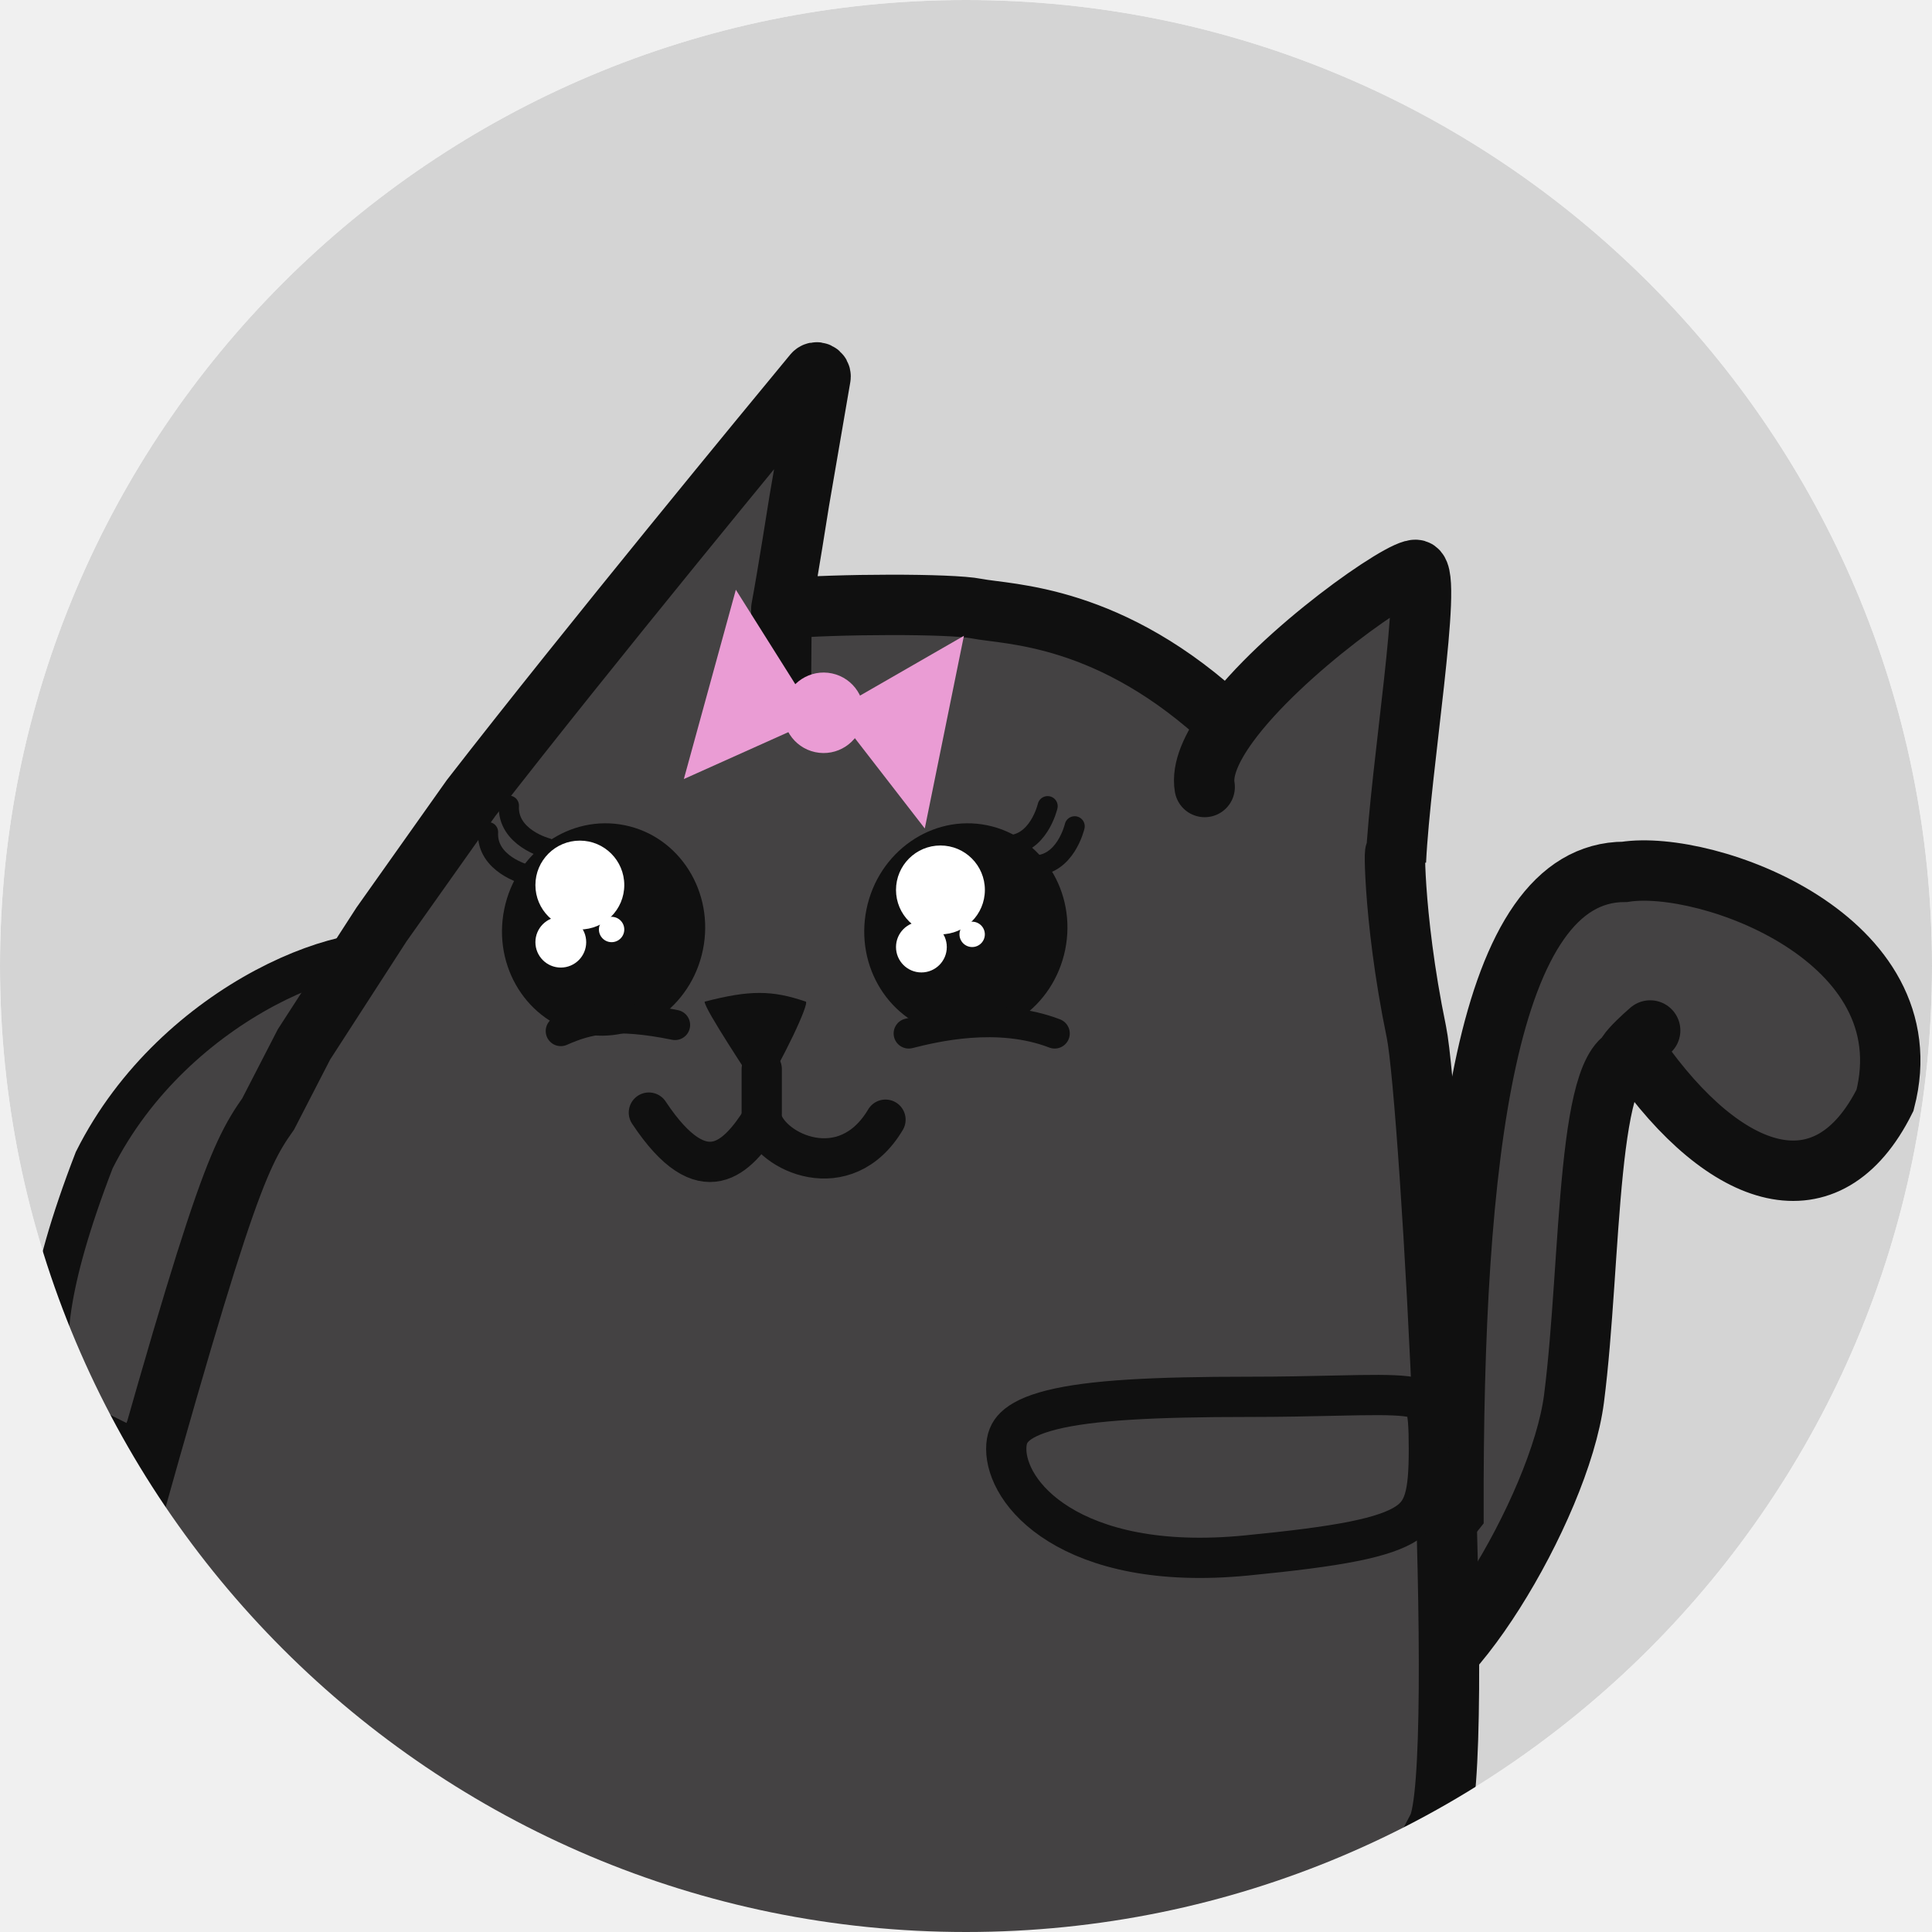
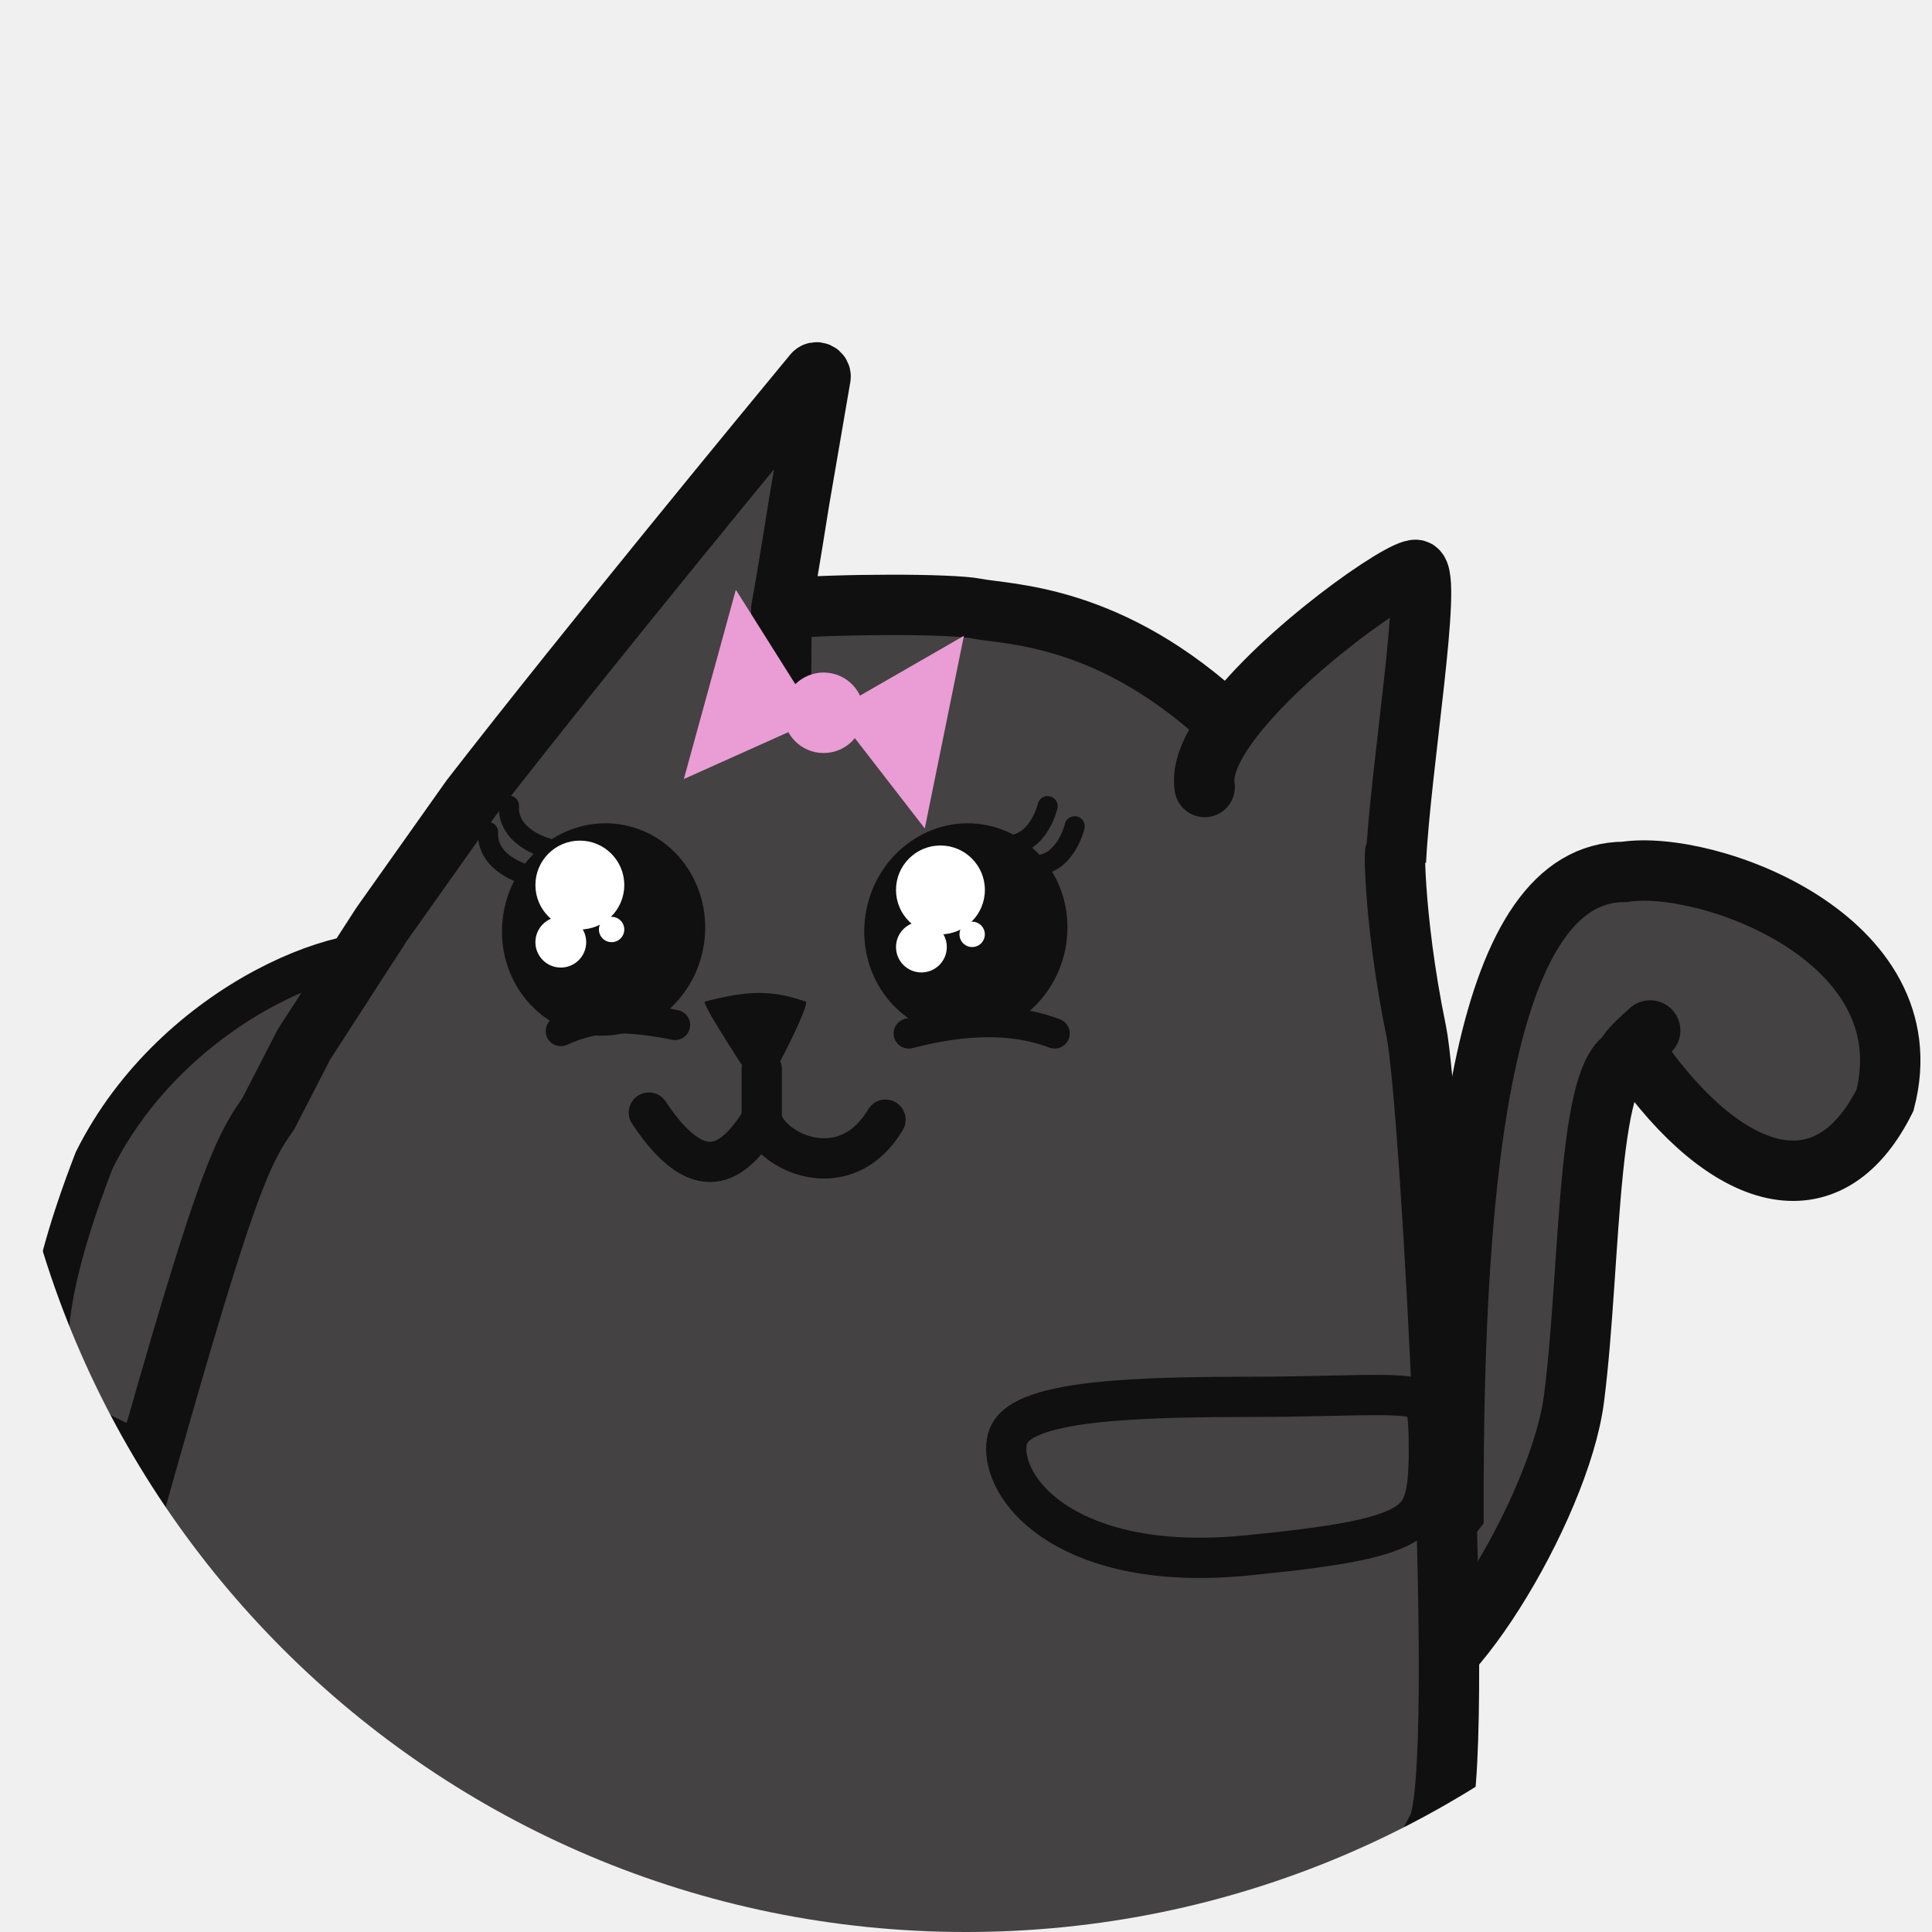
<svg xmlns="http://www.w3.org/2000/svg" width="48" height="48" viewBox="0 0 48 48" fill="none">
  <mask id="mask0_18_80" style="mask-type:alpha" maskUnits="userSpaceOnUse" x="0" y="0" width="48" height="48">
    <rect width="48" height="48" rx="24" fill="#E9E9E9" />
  </mask>
  <g mask="url(#mask0_18_80)">
-     <circle cx="24" cy="24" r="24" fill="#D4D4D4" />
    <path d="M6.232 29.378C5.362 31.124 4.796 32.617 4.373 33.736C4.215 34.152 4.077 34.516 3.951 34.822C3.703 35.42 3.524 35.73 3.373 35.866C3.315 35.919 3.282 35.924 3.264 35.926C3.238 35.928 3.168 35.925 3.034 35.858C2.975 35.828 2.916 35.799 2.859 35.771C2.149 35.421 1.598 35.15 1.343 34.406C1.052 33.555 1.124 31.974 2.341 28.823C3.341 26.827 4.994 25.394 6.58 24.547C7.375 24.123 8.14 23.854 8.78 23.733C9.441 23.608 9.89 23.656 10.113 23.767C10.165 23.793 10.201 23.814 10.226 23.831C10.199 23.882 10.149 23.958 10.063 24.067C9.943 24.217 9.784 24.394 9.581 24.618C9.562 24.639 9.542 24.661 9.522 24.683C8.708 25.577 7.419 26.995 6.232 29.378Z" fill="#444243" stroke="#101010" />
    <path d="M34.42 40.392C35.165 39.004 35.48 38.373 36.111 37.585C36.09 28.784 36.899 21.661 40.368 21.661C42.417 21.345 47.875 23.311 46.832 27.337C45.413 30.175 42.89 29.386 40.683 26.233C40.483 26.313 40.404 26.312 40.399 26.265C39.411 26.777 39.514 31.584 39.106 34.747C38.752 37.497 35.728 42.428 34.424 41.984L34.42 40.392Z" fill="#444243" />
    <path d="M40.683 26.233C42.89 29.386 45.413 30.175 46.832 27.337C47.875 23.311 42.417 21.345 40.368 21.661C36.899 21.661 36.09 28.784 36.111 37.585C35.48 38.373 35.165 39.004 34.42 40.392L34.424 41.984C35.728 42.428 38.752 37.497 39.106 34.747C39.549 31.309 39.389 25.928 40.683 26.233ZM40.683 26.233C39.895 26.548 40.998 25.602 40.998 25.602" stroke="#101010" stroke-width="1.5" stroke-linecap="round" />
    <path d="M6.663 27.675C5.891 28.764 5.433 29.79 2.215 41.485C1.395 44.467 3.055 48.53 4.884 49.175C7.552 50.117 11.794 51.92 25.786 52C32.457 52 34.902 46.964 35.718 45.409C36.46 43.996 35.543 27.338 35.189 25.635C34.571 22.653 34.643 20.503 34.681 21.398C34.791 19.091 35.602 14.281 35.189 14.161C34.877 14.07 31.835 16.184 30.519 17.995C27.602 15.239 25.045 15.277 24.257 15.12C23.63 14.994 20.799 15.001 19.412 15.12C19.56 14.336 19.856 12.453 19.856 12.453L20.386 9.369C20.403 9.268 20.276 9.209 20.211 9.288C19.139 10.585 14.684 15.986 11.703 19.828L9.479 22.967L7.552 25.949L6.663 27.675Z" fill="#444243" />
    <path d="M19.41 17.037C19.397 16.536 19.421 15.824 19.412 15.12M29.93 19.553C29.855 19.119 30.099 18.573 30.519 17.995M19.412 15.12C19.56 14.336 19.856 12.453 19.856 12.453L20.386 9.369C20.403 9.268 20.276 9.209 20.211 9.288C19.139 10.585 14.684 15.986 11.703 19.828L9.479 22.967L7.552 25.949L6.663 27.675C5.891 28.764 5.433 29.79 2.215 41.485C1.395 44.467 3.055 48.53 4.884 49.175C7.552 50.117 11.794 51.92 25.786 52C32.457 52 34.902 46.964 35.718 45.409C36.46 43.996 35.543 27.338 35.189 25.635C34.571 22.653 34.643 20.503 34.681 21.398C34.791 19.091 35.602 14.281 35.189 14.161C34.877 14.07 31.835 16.184 30.519 17.995M19.412 15.12C20.799 15.001 23.63 14.994 24.257 15.12C25.045 15.277 27.602 15.239 30.519 17.995" stroke="#101010" stroke-width="1.5" stroke-linecap="round" />
    <path d="M25 21C25.8 21.023 26.028 20.029 26.028 20.029" stroke="#101010" stroke-width="0.5" stroke-linecap="round" />
    <path d="M12.644 20.016C12.599 20.815 13.586 21.07 13.586 21.07" stroke="#101010" stroke-width="0.5" stroke-linecap="round" />
    <path d="M25.671 21.5C26.471 21.523 26.7 20.529 26.7 20.529" stroke="#101010" stroke-width="0.5" stroke-linecap="round" />
    <path d="M12.126 20.673C12.081 21.472 13.068 21.727 13.068 21.727" stroke="#101010" stroke-width="0.5" stroke-linecap="round" />
    <ellipse cx="14.996" cy="23.093" rx="2.519" ry="2.643" transform="rotate(11.5217 14.9957 23.0926)" fill="#101010" />
    <path d="M16.771 25.465C15.285 25.163 14.609 25.314 13.933 25.616" stroke="#101010" stroke-width="0.75" stroke-linecap="round" />
    <circle cx="14.406" cy="21.989" r="1.104" fill="white" />
    <circle cx="13.933" cy="23.408" r="0.631" fill="white" />
    <circle cx="15.195" cy="23.093" r="0.315" fill="white" />
    <ellipse cx="23.996" cy="23.093" rx="2.519" ry="2.643" transform="rotate(11.5217 23.9957 23.0926)" fill="#101010" />
    <path d="M26.203 25.676C24.784 25.13 23.207 25.518 22.577 25.676" stroke="#101010" stroke-width="0.75" stroke-linecap="round" />
    <circle cx="23.365" cy="22.11" r="1.104" fill="white" />
    <circle cx="22.892" cy="23.529" r="0.631" fill="white" />
    <circle cx="24.153" cy="23.214" r="0.315" fill="white" />
    <path d="M22 27.818C21 29.5 19.153 28.63 18.925 27.818C18.332 28.742 17.485 29.7 16.121 27.642" stroke="#101010" stroke-linecap="round" />
    <path d="M20.019 24.885C19.181 24.597 18.623 24.597 17.506 24.886C17.506 25.078 18.61 26.719 18.902 27.192C19.46 26.327 20.117 24.919 20.019 24.885Z" fill="#101010" />
    <path d="M18.925 26.561V26.876V27.192V27.665" stroke="#101010" stroke-linecap="round" />
    <path d="M34.5 21C34.5 21 34.93 20.673 35.384 21.259C35.374 21.898 34.719 22.42 34.463 22.416C34.207 22.412 33.99 22.639 34 22C34 21 34.019 20.741 34.5 21Z" fill="#101010" />
    <path d="M35.5 36C35.5 36.572 35.472 36.962 35.385 37.252C35.306 37.514 35.179 37.693 34.946 37.846C34.689 38.014 34.284 38.163 33.624 38.295C32.969 38.426 32.108 38.533 30.97 38.645C28.768 38.862 27.255 38.457 26.311 37.872C25.359 37.283 25 36.528 25 36C25 35.745 25.073 35.582 25.209 35.451C25.363 35.3 25.642 35.151 26.126 35.029C27.101 34.784 28.669 34.704 31.018 34.704C31.852 34.704 32.553 34.688 33.131 34.675C33.367 34.67 33.583 34.665 33.779 34.662C34.48 34.651 34.889 34.664 35.145 34.727C35.262 34.755 35.314 34.788 35.339 34.808C35.359 34.825 35.385 34.853 35.41 34.923C35.476 35.101 35.5 35.407 35.5 36Z" fill="#444243" stroke="#101010" />
    <path d="M20.306 17.867L16.99 19.355L18.282 14.652L20.306 17.867Z" fill="#EA9CD4" />
    <path d="M20.712 17.659L23.948 15.797L22.976 20.583L20.712 17.659Z" fill="#EA9CD4" />
    <circle cx="20.463" cy="17.709" r="1" transform="rotate(12.1562 20.4628 17.7087)" fill="#EA9CD4" />
  </g>
</svg>
